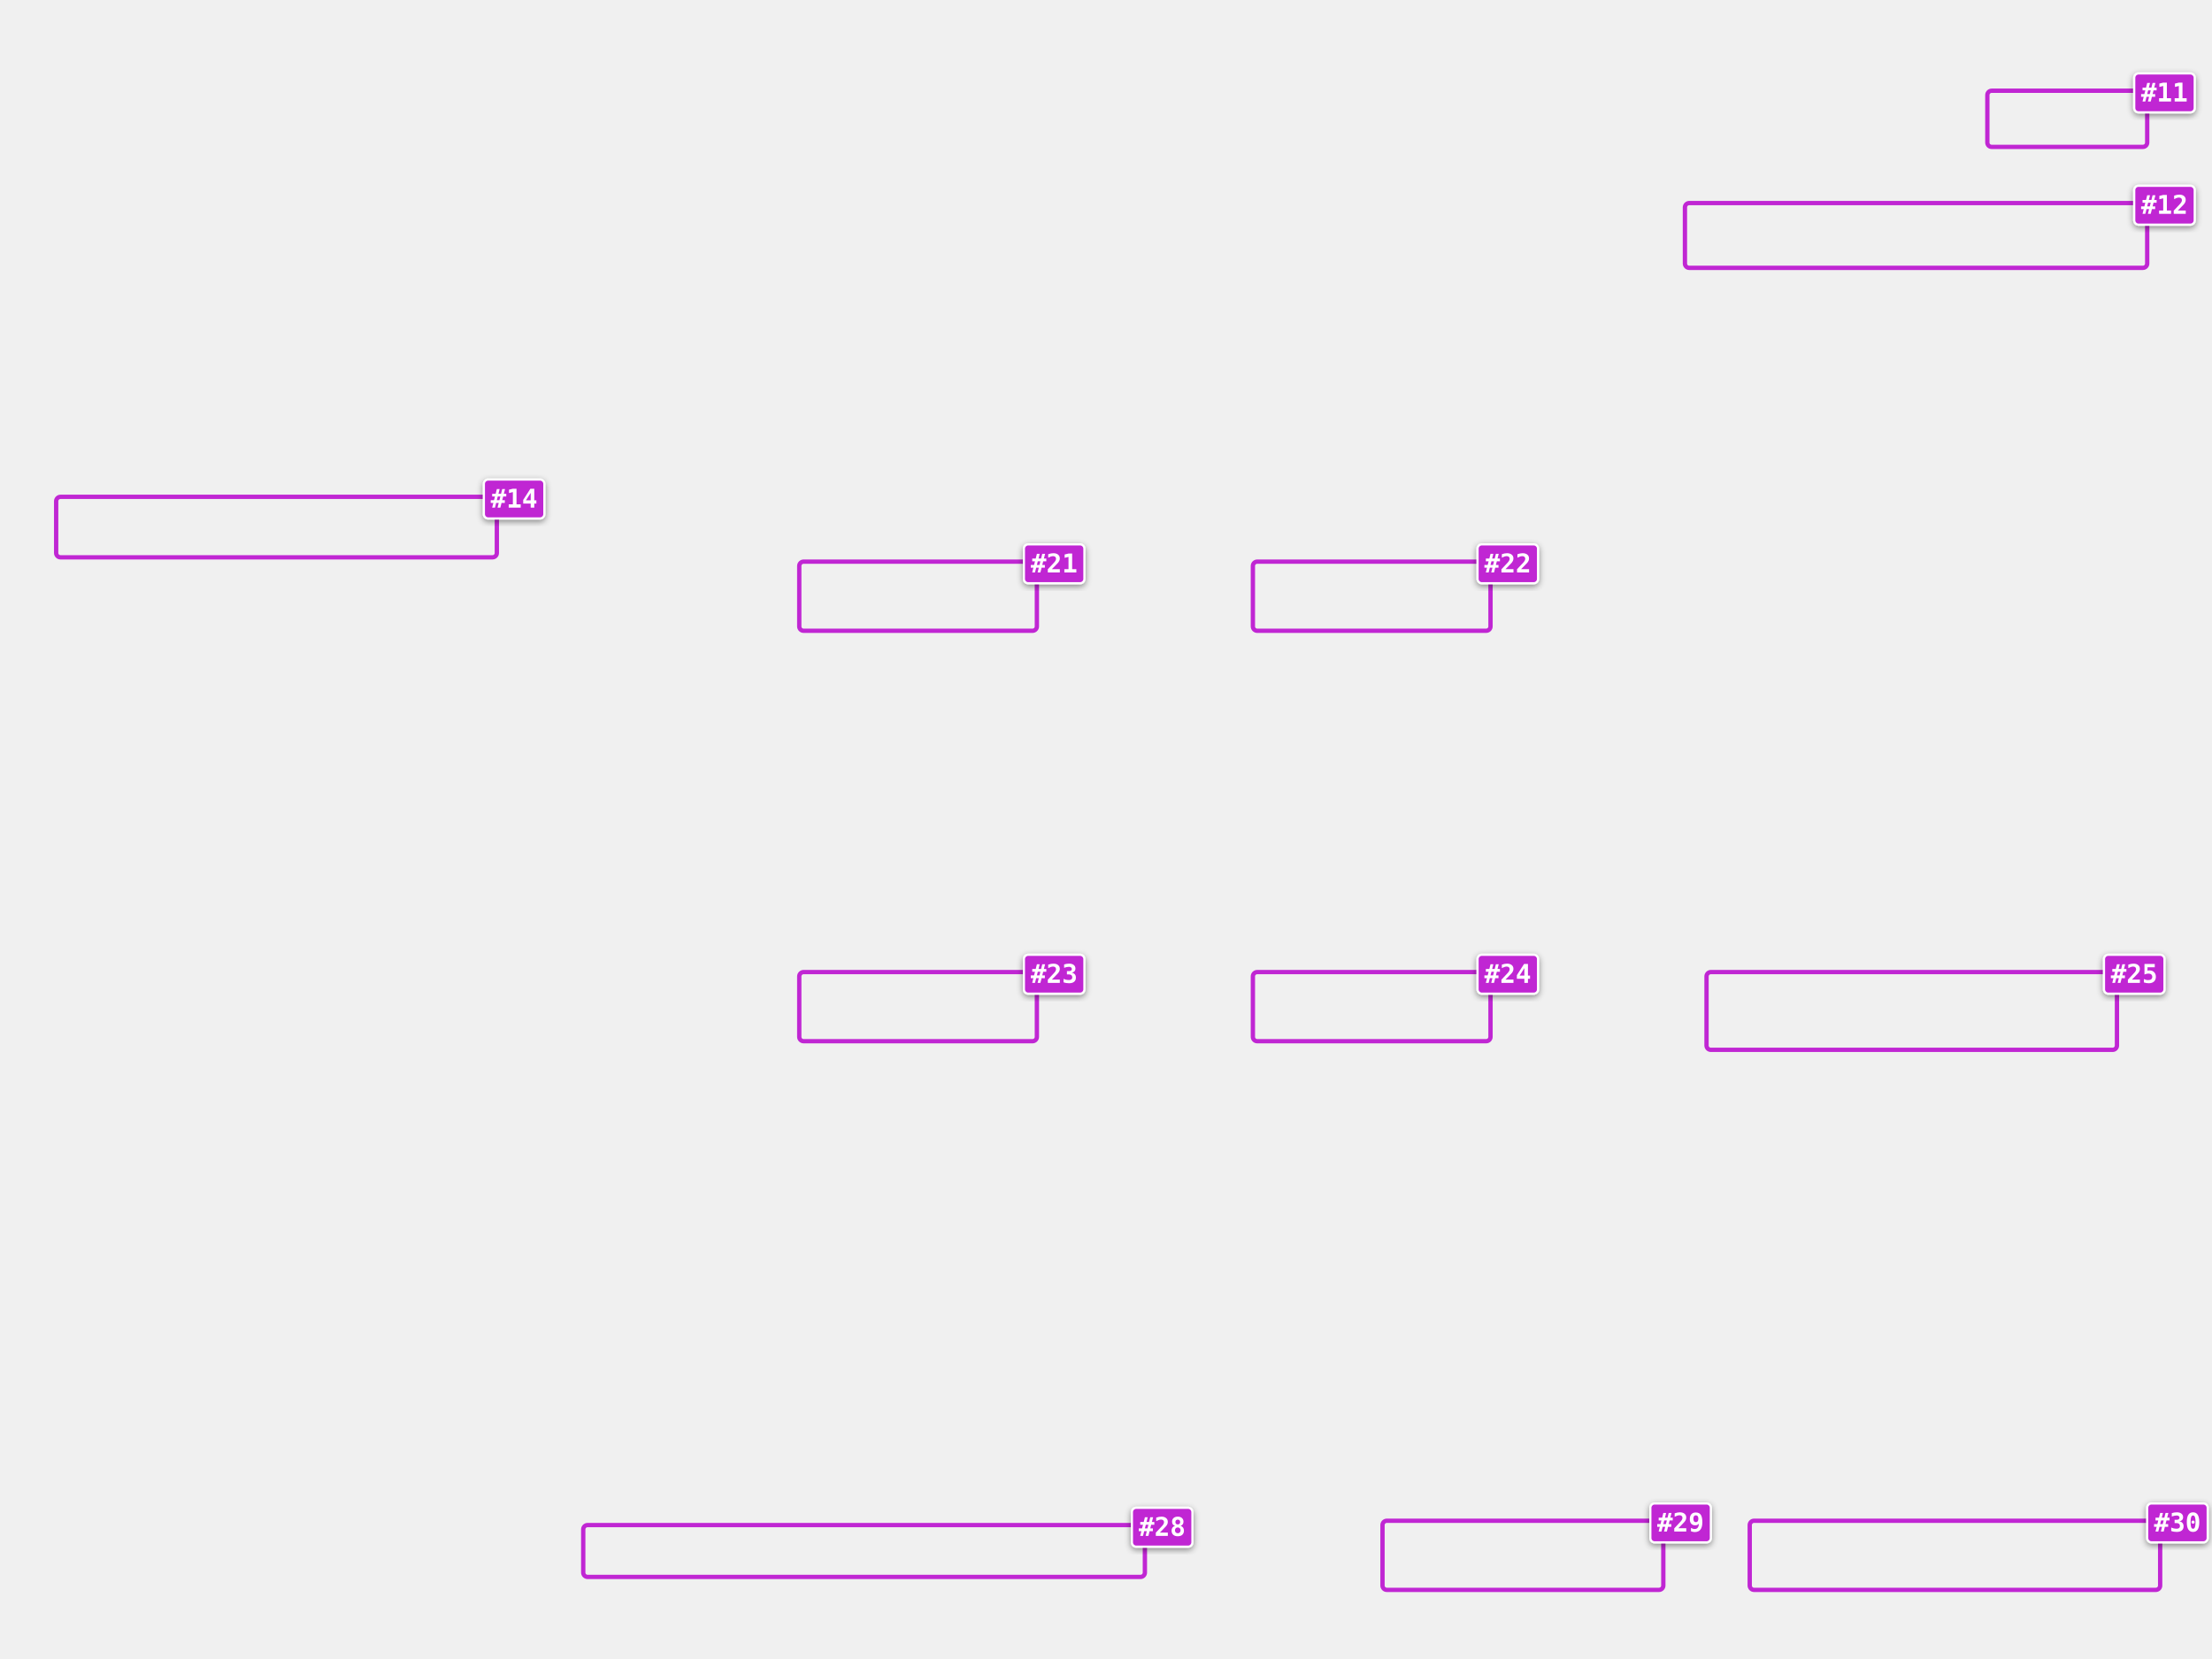
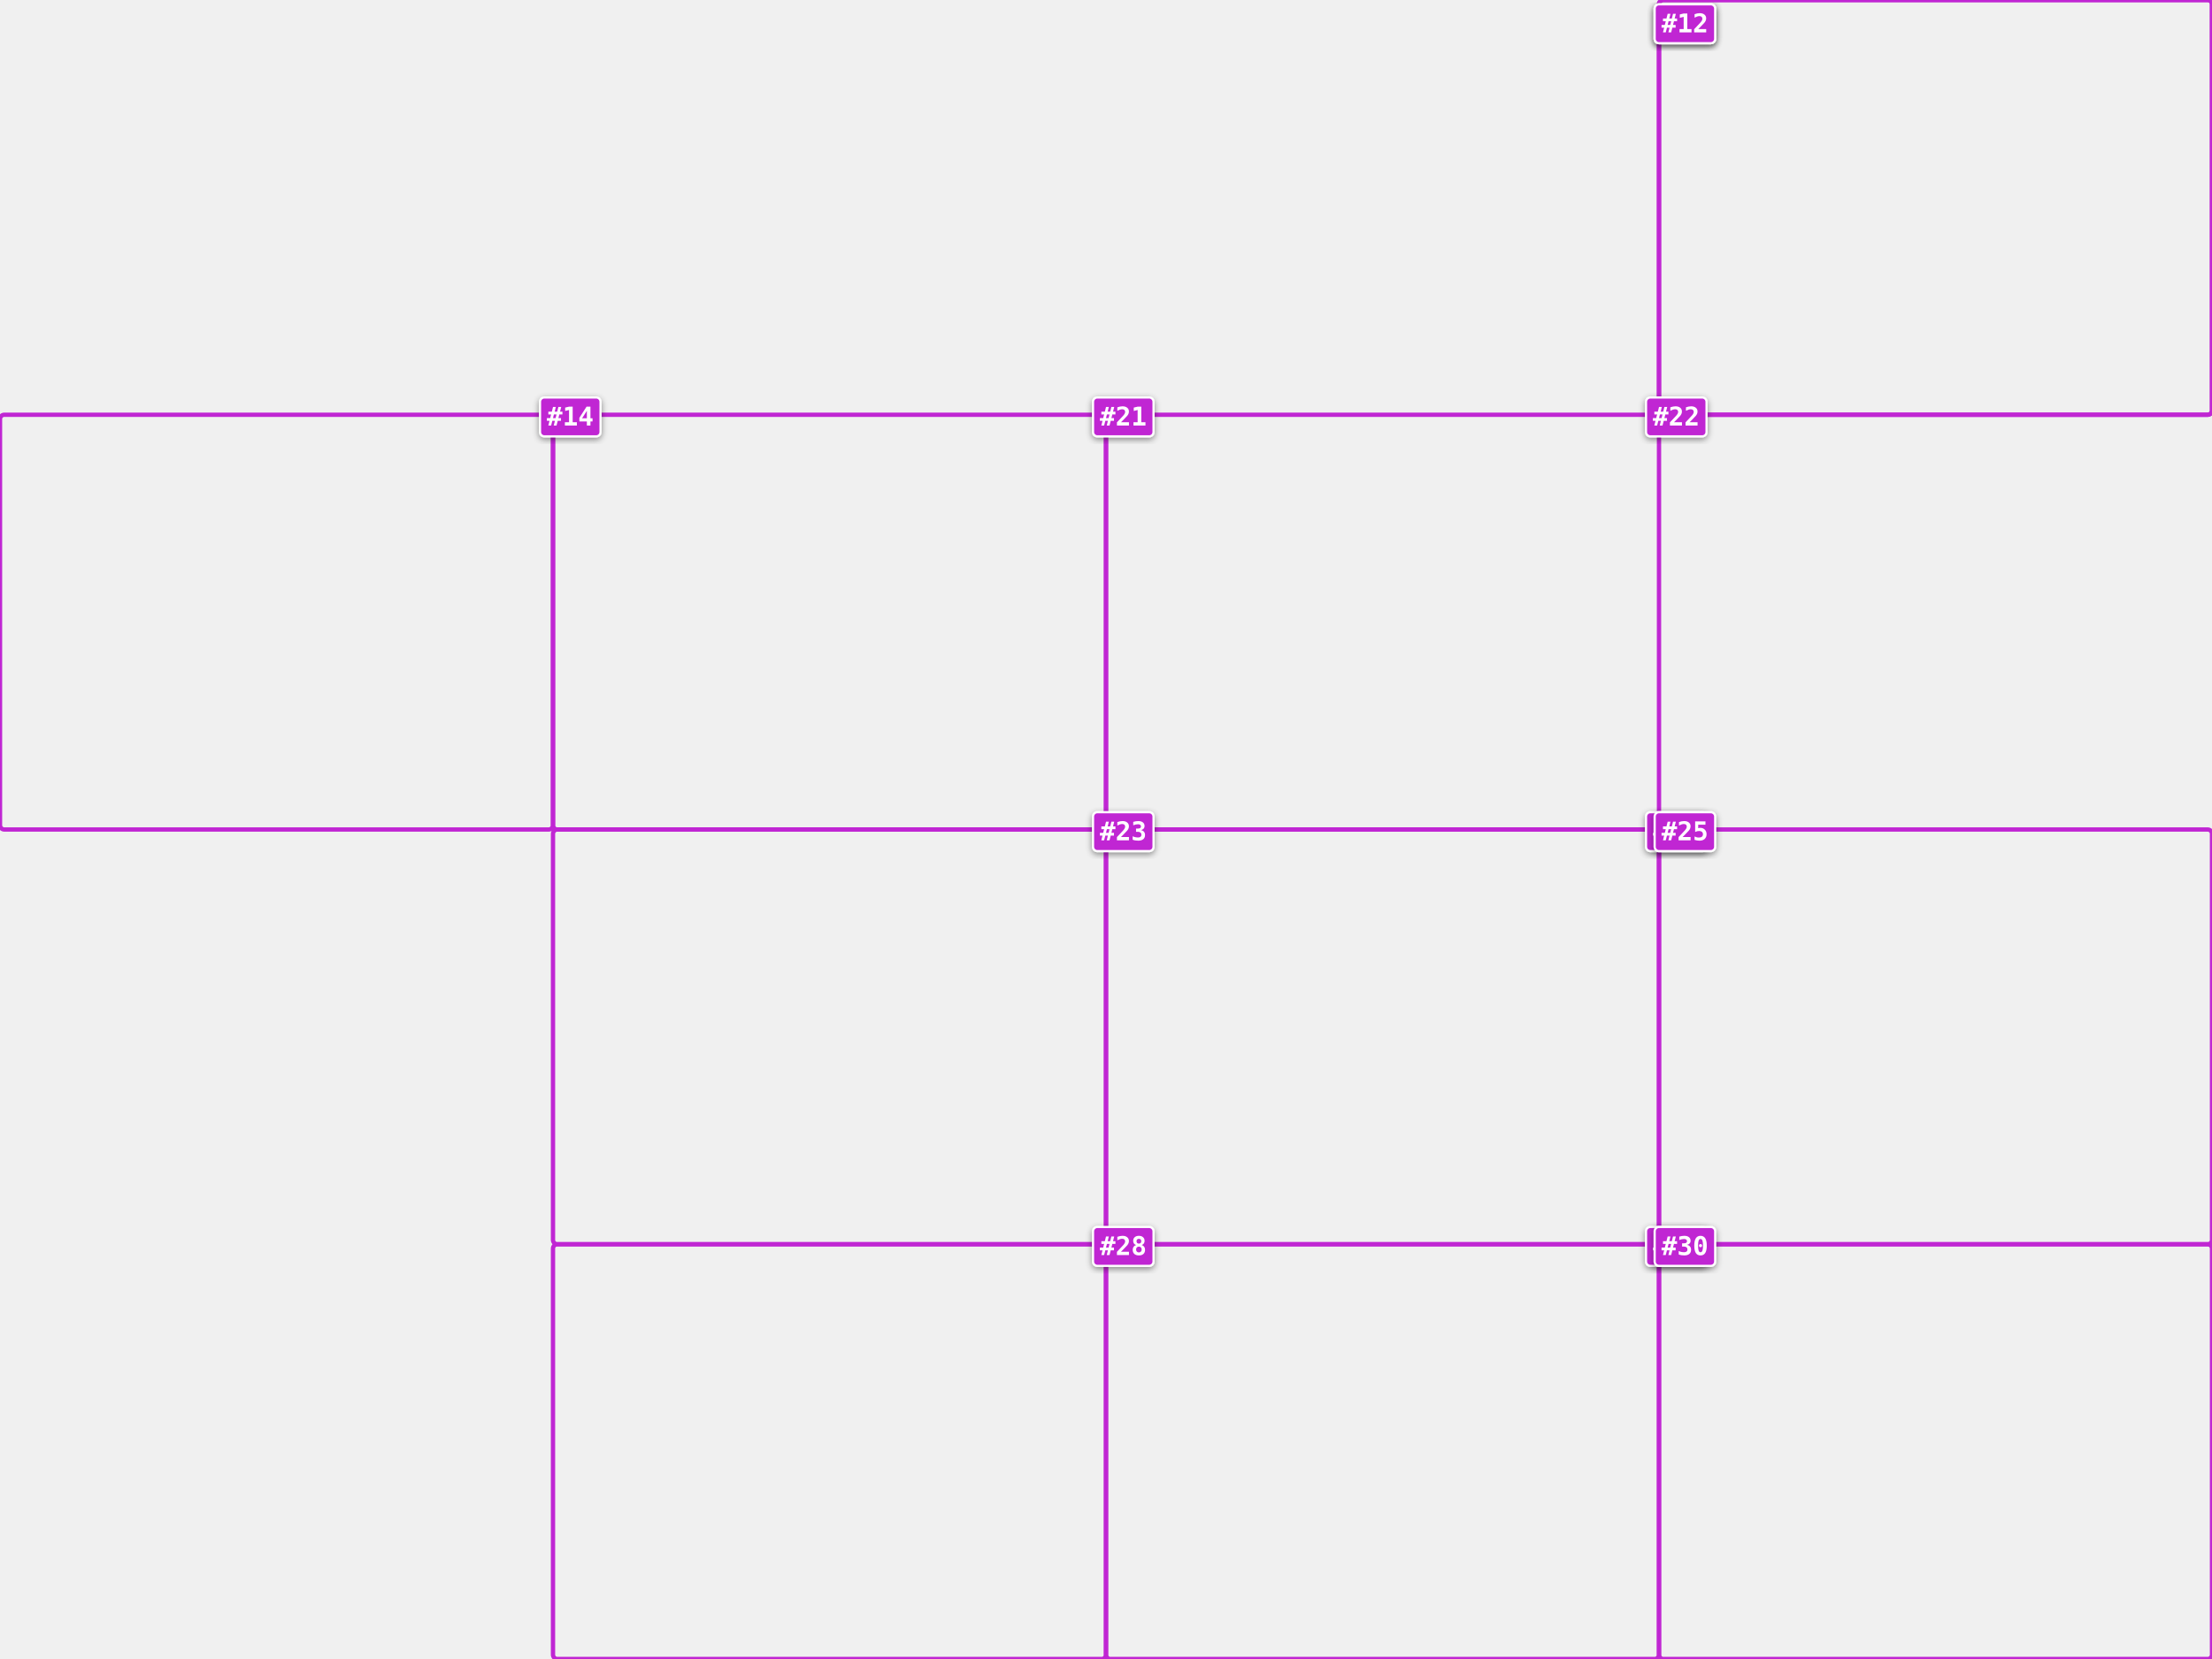
<svg xmlns="http://www.w3.org/2000/svg" viewBox="0 0 1024 768" width="1024" height="768" style="pointer-events:none;">
  <defs>
    <filter id="drop-shadow" x="-20%" y="-20%" width="140%" height="140%">
      <feDropShadow dx="0" dy="1" stdDeviation="1.5" flood-color="#000000" flood-opacity="0.45" />
    </filter>
  </defs>
-   <rect x="920" y="42" width="74" height="26" fill="none" stroke="#C026D3" stroke-width="2" rx="2" />
-   <rect x="780" y="94" width="214" height="30" fill="none" stroke="#C026D3" stroke-width="2" rx="2" />
-   <rect x="26" y="230" width="204" height="28" fill="none" stroke="#C026D3" stroke-width="2" rx="2" />
-   <rect x="370" y="260" width="110" height="32" fill="none" stroke="#C026D3" stroke-width="2" rx="2" />
-   <rect x="580" y="260" width="110" height="32" fill="none" stroke="#C026D3" stroke-width="2" rx="2" />
-   <rect x="370" y="450" width="110" height="32" fill="none" stroke="#C026D3" stroke-width="2" rx="2" />
-   <rect x="580" y="450" width="110" height="32" fill="none" stroke="#C026D3" stroke-width="2" rx="2" />
-   <rect x="790" y="450" width="190" height="36" fill="none" stroke="#C026D3" stroke-width="2" rx="2" />
-   <rect x="270" y="706" width="260" height="24" fill="none" stroke="#C026D3" stroke-width="2" rx="2" />
-   <rect x="640" y="704" width="130" height="32" fill="none" stroke="#C026D3" stroke-width="2" rx="2" />
-   <rect x="810" y="704" width="190" height="32" fill="none" stroke="#C026D3" stroke-width="2" rx="2" />
+   <rect x="768" y="0" width="256" height="192" fill="none" stroke="#C026D3" stroke-width="2" rx="2" />
+   <rect x="768" y="0" width="256" height="192" fill="none" stroke="#C026D3" stroke-width="2" rx="2" />
+   <rect x="0" y="192" width="256" height="192" fill="none" stroke="#C026D3" stroke-width="2" rx="2" />
+   <rect x="256" y="192" width="256" height="192" fill="none" stroke="#C026D3" stroke-width="2" rx="2" />
+   <rect x="512" y="192" width="256" height="192" fill="none" stroke="#C026D3" stroke-width="2" rx="2" />
+   <rect x="256" y="384" width="256" height="192" fill="none" stroke="#C026D3" stroke-width="2" rx="2" />
+   <rect x="512" y="384" width="256" height="192" fill="none" stroke="#C026D3" stroke-width="2" rx="2" />
+   <rect x="768" y="384" width="256" height="192" fill="none" stroke="#C026D3" stroke-width="2" rx="2" />
+   <rect x="256" y="576" width="256" height="192" fill="none" stroke="#C026D3" stroke-width="2" rx="2" />
+   <rect x="512" y="576" width="256" height="192" fill="none" stroke="#C026D3" stroke-width="2" rx="2" />
+   <rect x="768" y="576" width="256" height="192" fill="none" stroke="#C026D3" stroke-width="2" rx="2" />
  <g class="som-badge" data-som-id="#11">
-     <rect x="988" y="34" width="28" height="18" fill="#C026D3" stroke="#FFFFFF" stroke-width="1" rx="2" filter="url(#drop-shadow)" />
-     <text x="1002" y="47" fill="#FFFFFF" font-family="ui-monospace, SFMono-Regular, Menlo, Monaco, monospace" font-size="12" font-weight="bold" text-anchor="middle">#11</text>
+     <rect x="766" y="2" width="28" height="18" fill="#C026D3" stroke="#FFFFFF" stroke-width="1" rx="2" filter="url(#drop-shadow)" />
+     <text x="780" y="15" fill="#FFFFFF" font-family="ui-monospace, SFMono-Regular, Menlo, Monaco, monospace" font-size="12" font-weight="bold" text-anchor="middle">#11</text>
  </g>
  <g class="som-badge" data-som-id="#12">
-     <rect x="988" y="86" width="28" height="18" fill="#C026D3" stroke="#FFFFFF" stroke-width="1" rx="2" filter="url(#drop-shadow)" />
-     <text x="1002" y="99" fill="#FFFFFF" font-family="ui-monospace, SFMono-Regular, Menlo, Monaco, monospace" font-size="12" font-weight="bold" text-anchor="middle">#12</text>
+     <rect x="766" y="2" width="28" height="18" fill="#C026D3" stroke="#FFFFFF" stroke-width="1" rx="2" filter="url(#drop-shadow)" />
+     <text x="780" y="15" fill="#FFFFFF" font-family="ui-monospace, SFMono-Regular, Menlo, Monaco, monospace" font-size="12" font-weight="bold" text-anchor="middle">#12</text>
  </g>
  <g class="som-badge" data-som-id="#14">
-     <rect x="224" y="222" width="28" height="18" fill="#C026D3" stroke="#FFFFFF" stroke-width="1" rx="2" filter="url(#drop-shadow)" />
-     <text x="238" y="235" fill="#FFFFFF" font-family="ui-monospace, SFMono-Regular, Menlo, Monaco, monospace" font-size="12" font-weight="bold" text-anchor="middle">#14</text>
+     <rect x="250" y="184" width="28" height="18" fill="#C026D3" stroke="#FFFFFF" stroke-width="1" rx="2" filter="url(#drop-shadow)" />
+     <text x="264" y="197" fill="#FFFFFF" font-family="ui-monospace, SFMono-Regular, Menlo, Monaco, monospace" font-size="12" font-weight="bold" text-anchor="middle">#14</text>
  </g>
  <g class="som-badge" data-som-id="#21">
-     <rect x="474" y="252" width="28" height="18" fill="#C026D3" stroke="#FFFFFF" stroke-width="1" rx="2" filter="url(#drop-shadow)" />
-     <text x="488" y="265" fill="#FFFFFF" font-family="ui-monospace, SFMono-Regular, Menlo, Monaco, monospace" font-size="12" font-weight="bold" text-anchor="middle">#21</text>
+     <rect x="506" y="184" width="28" height="18" fill="#C026D3" stroke="#FFFFFF" stroke-width="1" rx="2" filter="url(#drop-shadow)" />
+     <text x="520" y="197" fill="#FFFFFF" font-family="ui-monospace, SFMono-Regular, Menlo, Monaco, monospace" font-size="12" font-weight="bold" text-anchor="middle">#21</text>
  </g>
  <g class="som-badge" data-som-id="#22">
-     <rect x="684" y="252" width="28" height="18" fill="#C026D3" stroke="#FFFFFF" stroke-width="1" rx="2" filter="url(#drop-shadow)" />
-     <text x="698" y="265" fill="#FFFFFF" font-family="ui-monospace, SFMono-Regular, Menlo, Monaco, monospace" font-size="12" font-weight="bold" text-anchor="middle">#22</text>
+     <rect x="762" y="184" width="28" height="18" fill="#C026D3" stroke="#FFFFFF" stroke-width="1" rx="2" filter="url(#drop-shadow)" />
+     <text x="776" y="197" fill="#FFFFFF" font-family="ui-monospace, SFMono-Regular, Menlo, Monaco, monospace" font-size="12" font-weight="bold" text-anchor="middle">#22</text>
  </g>
  <g class="som-badge" data-som-id="#23">
-     <rect x="474" y="442" width="28" height="18" fill="#C026D3" stroke="#FFFFFF" stroke-width="1" rx="2" filter="url(#drop-shadow)" />
-     <text x="488" y="455" fill="#FFFFFF" font-family="ui-monospace, SFMono-Regular, Menlo, Monaco, monospace" font-size="12" font-weight="bold" text-anchor="middle">#23</text>
+     <rect x="506" y="376" width="28" height="18" fill="#C026D3" stroke="#FFFFFF" stroke-width="1" rx="2" filter="url(#drop-shadow)" />
+     <text x="520" y="389" fill="#FFFFFF" font-family="ui-monospace, SFMono-Regular, Menlo, Monaco, monospace" font-size="12" font-weight="bold" text-anchor="middle">#23</text>
  </g>
  <g class="som-badge" data-som-id="#24">
-     <rect x="684" y="442" width="28" height="18" fill="#C026D3" stroke="#FFFFFF" stroke-width="1" rx="2" filter="url(#drop-shadow)" />
-     <text x="698" y="455" fill="#FFFFFF" font-family="ui-monospace, SFMono-Regular, Menlo, Monaco, monospace" font-size="12" font-weight="bold" text-anchor="middle">#24</text>
+     <rect x="762" y="376" width="28" height="18" fill="#C026D3" stroke="#FFFFFF" stroke-width="1" rx="2" filter="url(#drop-shadow)" />
+     <text x="776" y="389" fill="#FFFFFF" font-family="ui-monospace, SFMono-Regular, Menlo, Monaco, monospace" font-size="12" font-weight="bold" text-anchor="middle">#24</text>
  </g>
  <g class="som-badge" data-som-id="#25">
-     <rect x="974" y="442" width="28" height="18" fill="#C026D3" stroke="#FFFFFF" stroke-width="1" rx="2" filter="url(#drop-shadow)" />
-     <text x="988" y="455" fill="#FFFFFF" font-family="ui-monospace, SFMono-Regular, Menlo, Monaco, monospace" font-size="12" font-weight="bold" text-anchor="middle">#25</text>
+     <rect x="766" y="376" width="28" height="18" fill="#C026D3" stroke="#FFFFFF" stroke-width="1" rx="2" filter="url(#drop-shadow)" />
+     <text x="780" y="389" fill="#FFFFFF" font-family="ui-monospace, SFMono-Regular, Menlo, Monaco, monospace" font-size="12" font-weight="bold" text-anchor="middle">#25</text>
  </g>
  <g class="som-badge" data-som-id="#28">
-     <rect x="524" y="698" width="28" height="18" fill="#C026D3" stroke="#FFFFFF" stroke-width="1" rx="2" filter="url(#drop-shadow)" />
-     <text x="538" y="711" fill="#FFFFFF" font-family="ui-monospace, SFMono-Regular, Menlo, Monaco, monospace" font-size="12" font-weight="bold" text-anchor="middle">#28</text>
+     <rect x="506" y="568" width="28" height="18" fill="#C026D3" stroke="#FFFFFF" stroke-width="1" rx="2" filter="url(#drop-shadow)" />
+     <text x="520" y="581" fill="#FFFFFF" font-family="ui-monospace, SFMono-Regular, Menlo, Monaco, monospace" font-size="12" font-weight="bold" text-anchor="middle">#28</text>
  </g>
  <g class="som-badge" data-som-id="#29">
-     <rect x="764" y="696" width="28" height="18" fill="#C026D3" stroke="#FFFFFF" stroke-width="1" rx="2" filter="url(#drop-shadow)" />
-     <text x="778" y="709" fill="#FFFFFF" font-family="ui-monospace, SFMono-Regular, Menlo, Monaco, monospace" font-size="12" font-weight="bold" text-anchor="middle">#29</text>
+     <rect x="762" y="568" width="28" height="18" fill="#C026D3" stroke="#FFFFFF" stroke-width="1" rx="2" filter="url(#drop-shadow)" />
+     <text x="776" y="581" fill="#FFFFFF" font-family="ui-monospace, SFMono-Regular, Menlo, Monaco, monospace" font-size="12" font-weight="bold" text-anchor="middle">#29</text>
  </g>
  <g class="som-badge" data-som-id="#30">
-     <rect x="994" y="696" width="28" height="18" fill="#C026D3" stroke="#FFFFFF" stroke-width="1" rx="2" filter="url(#drop-shadow)" />
-     <text x="1008" y="709" fill="#FFFFFF" font-family="ui-monospace, SFMono-Regular, Menlo, Monaco, monospace" font-size="12" font-weight="bold" text-anchor="middle">#30</text>
+     <rect x="766" y="568" width="28" height="18" fill="#C026D3" stroke="#FFFFFF" stroke-width="1" rx="2" filter="url(#drop-shadow)" />
+     <text x="780" y="581" fill="#FFFFFF" font-family="ui-monospace, SFMono-Regular, Menlo, Monaco, monospace" font-size="12" font-weight="bold" text-anchor="middle">#30</text>
  </g>
</svg>
